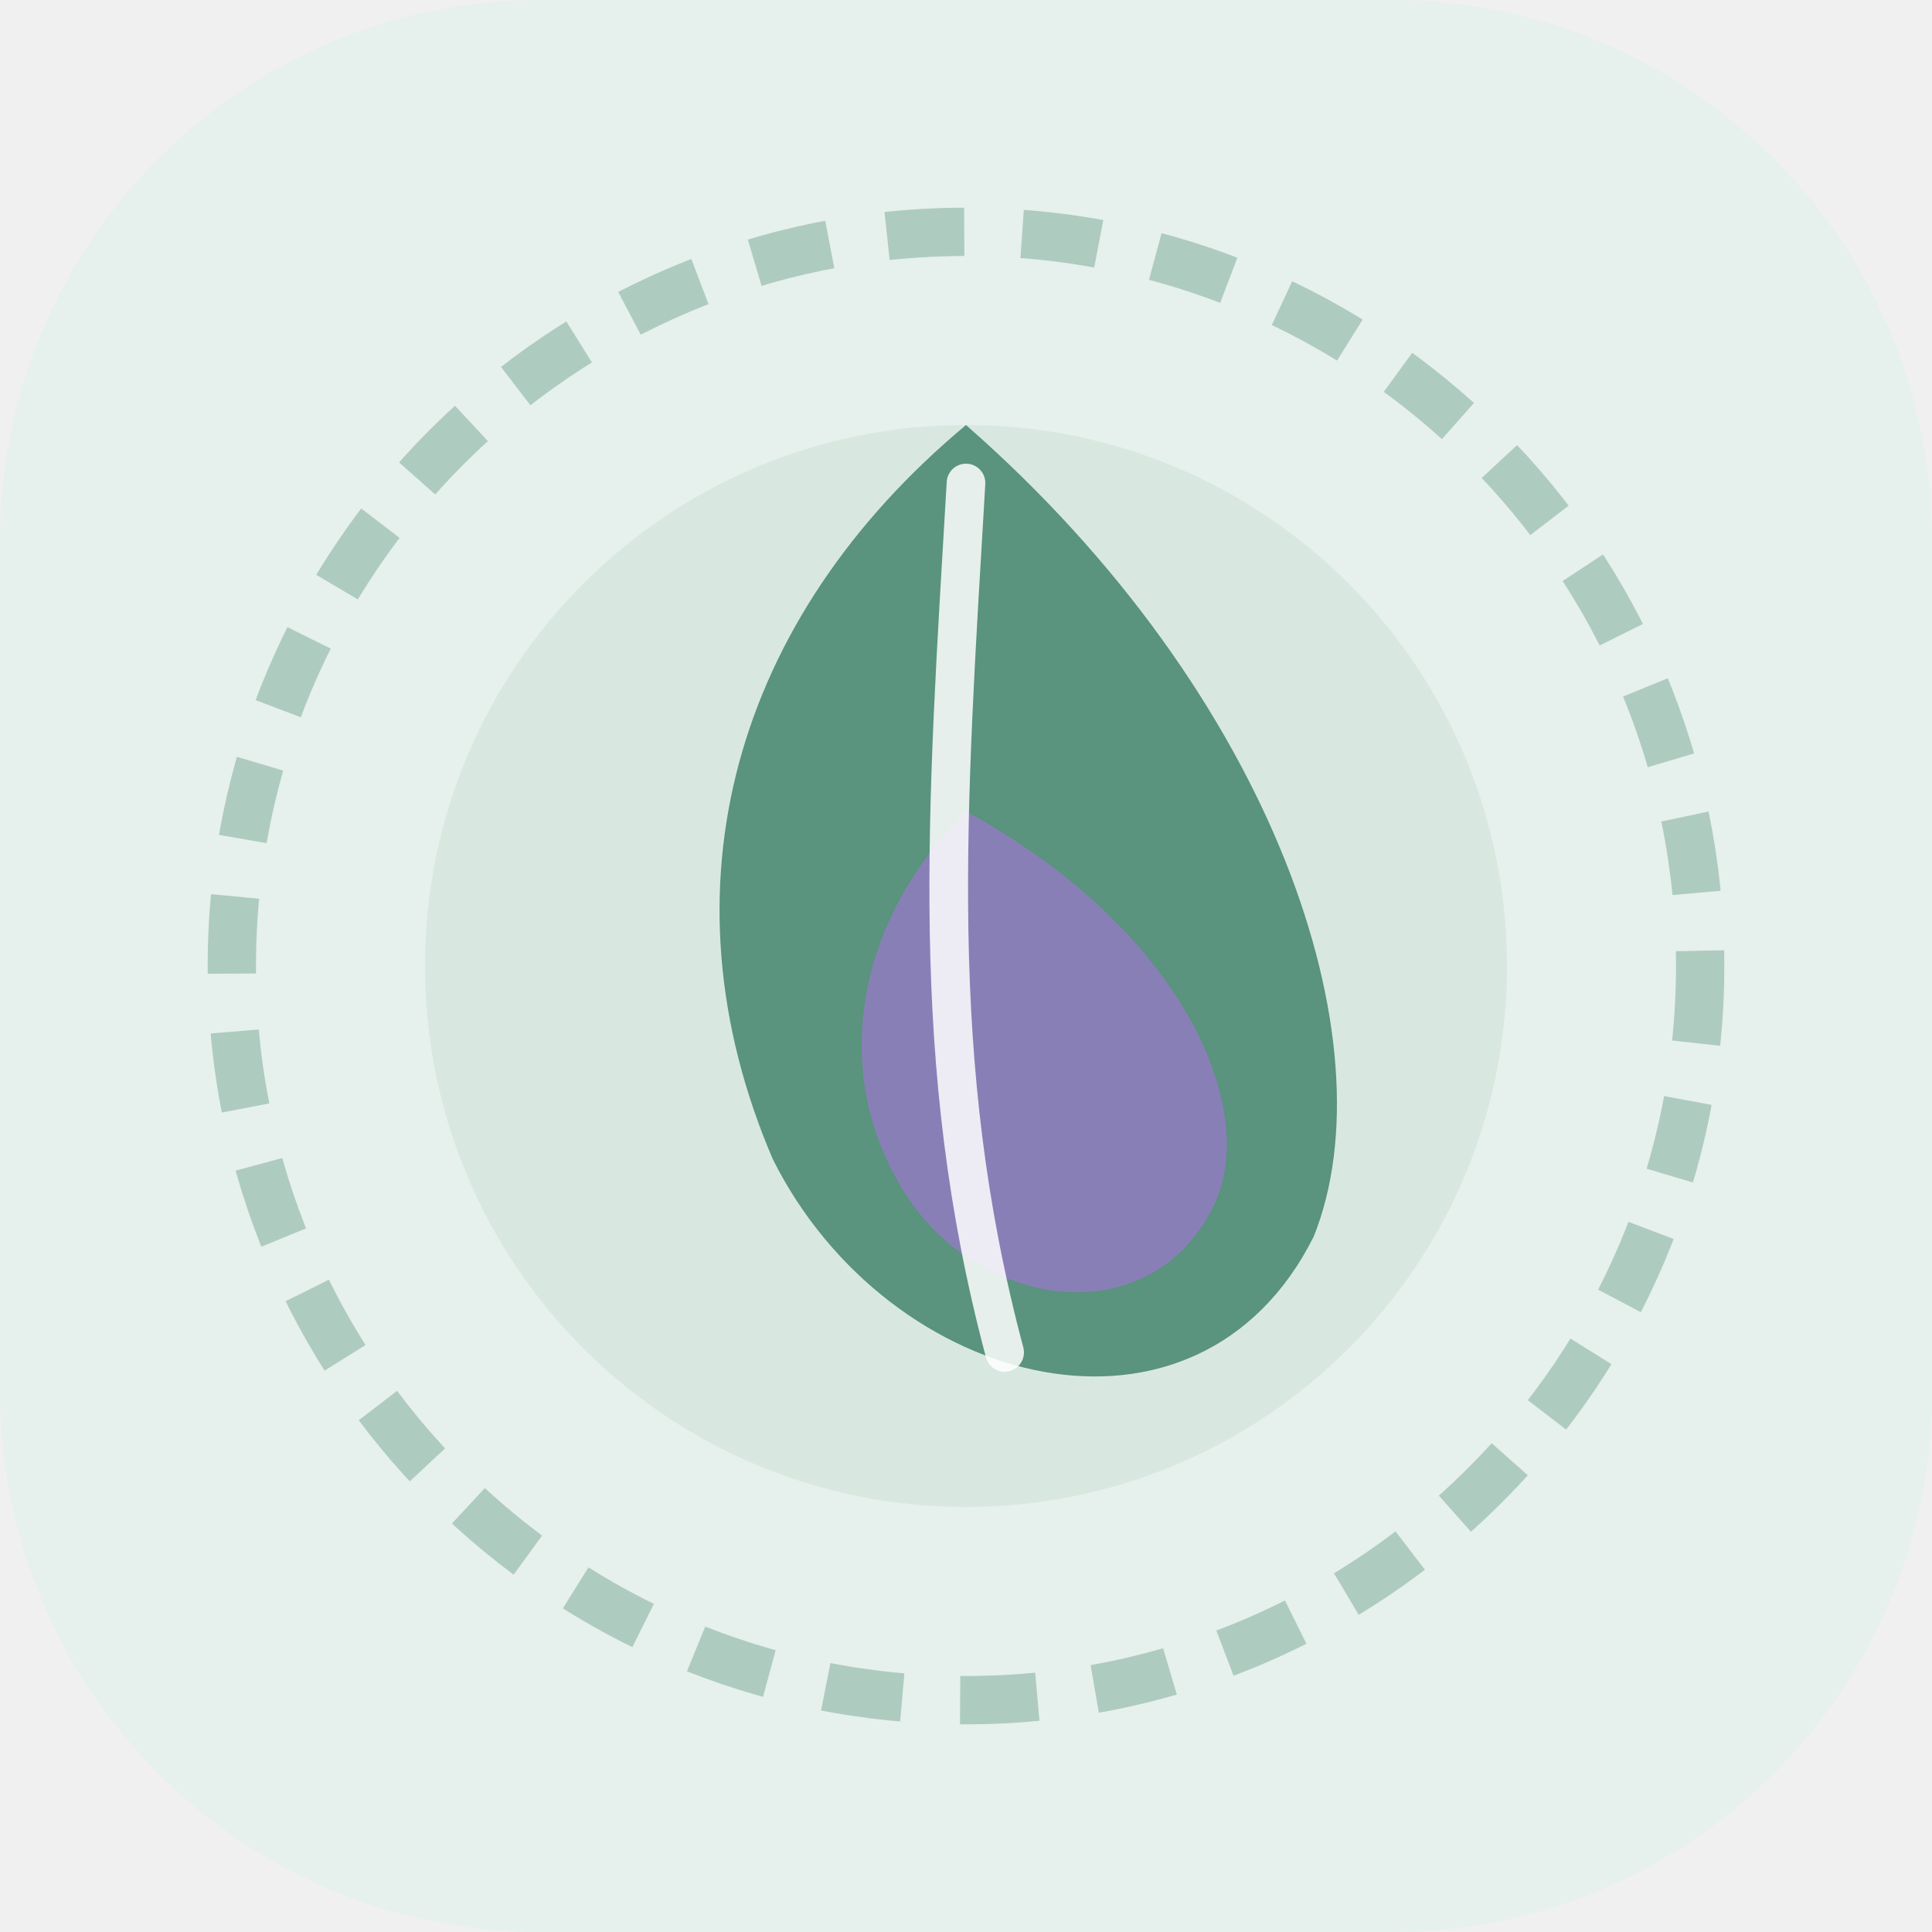
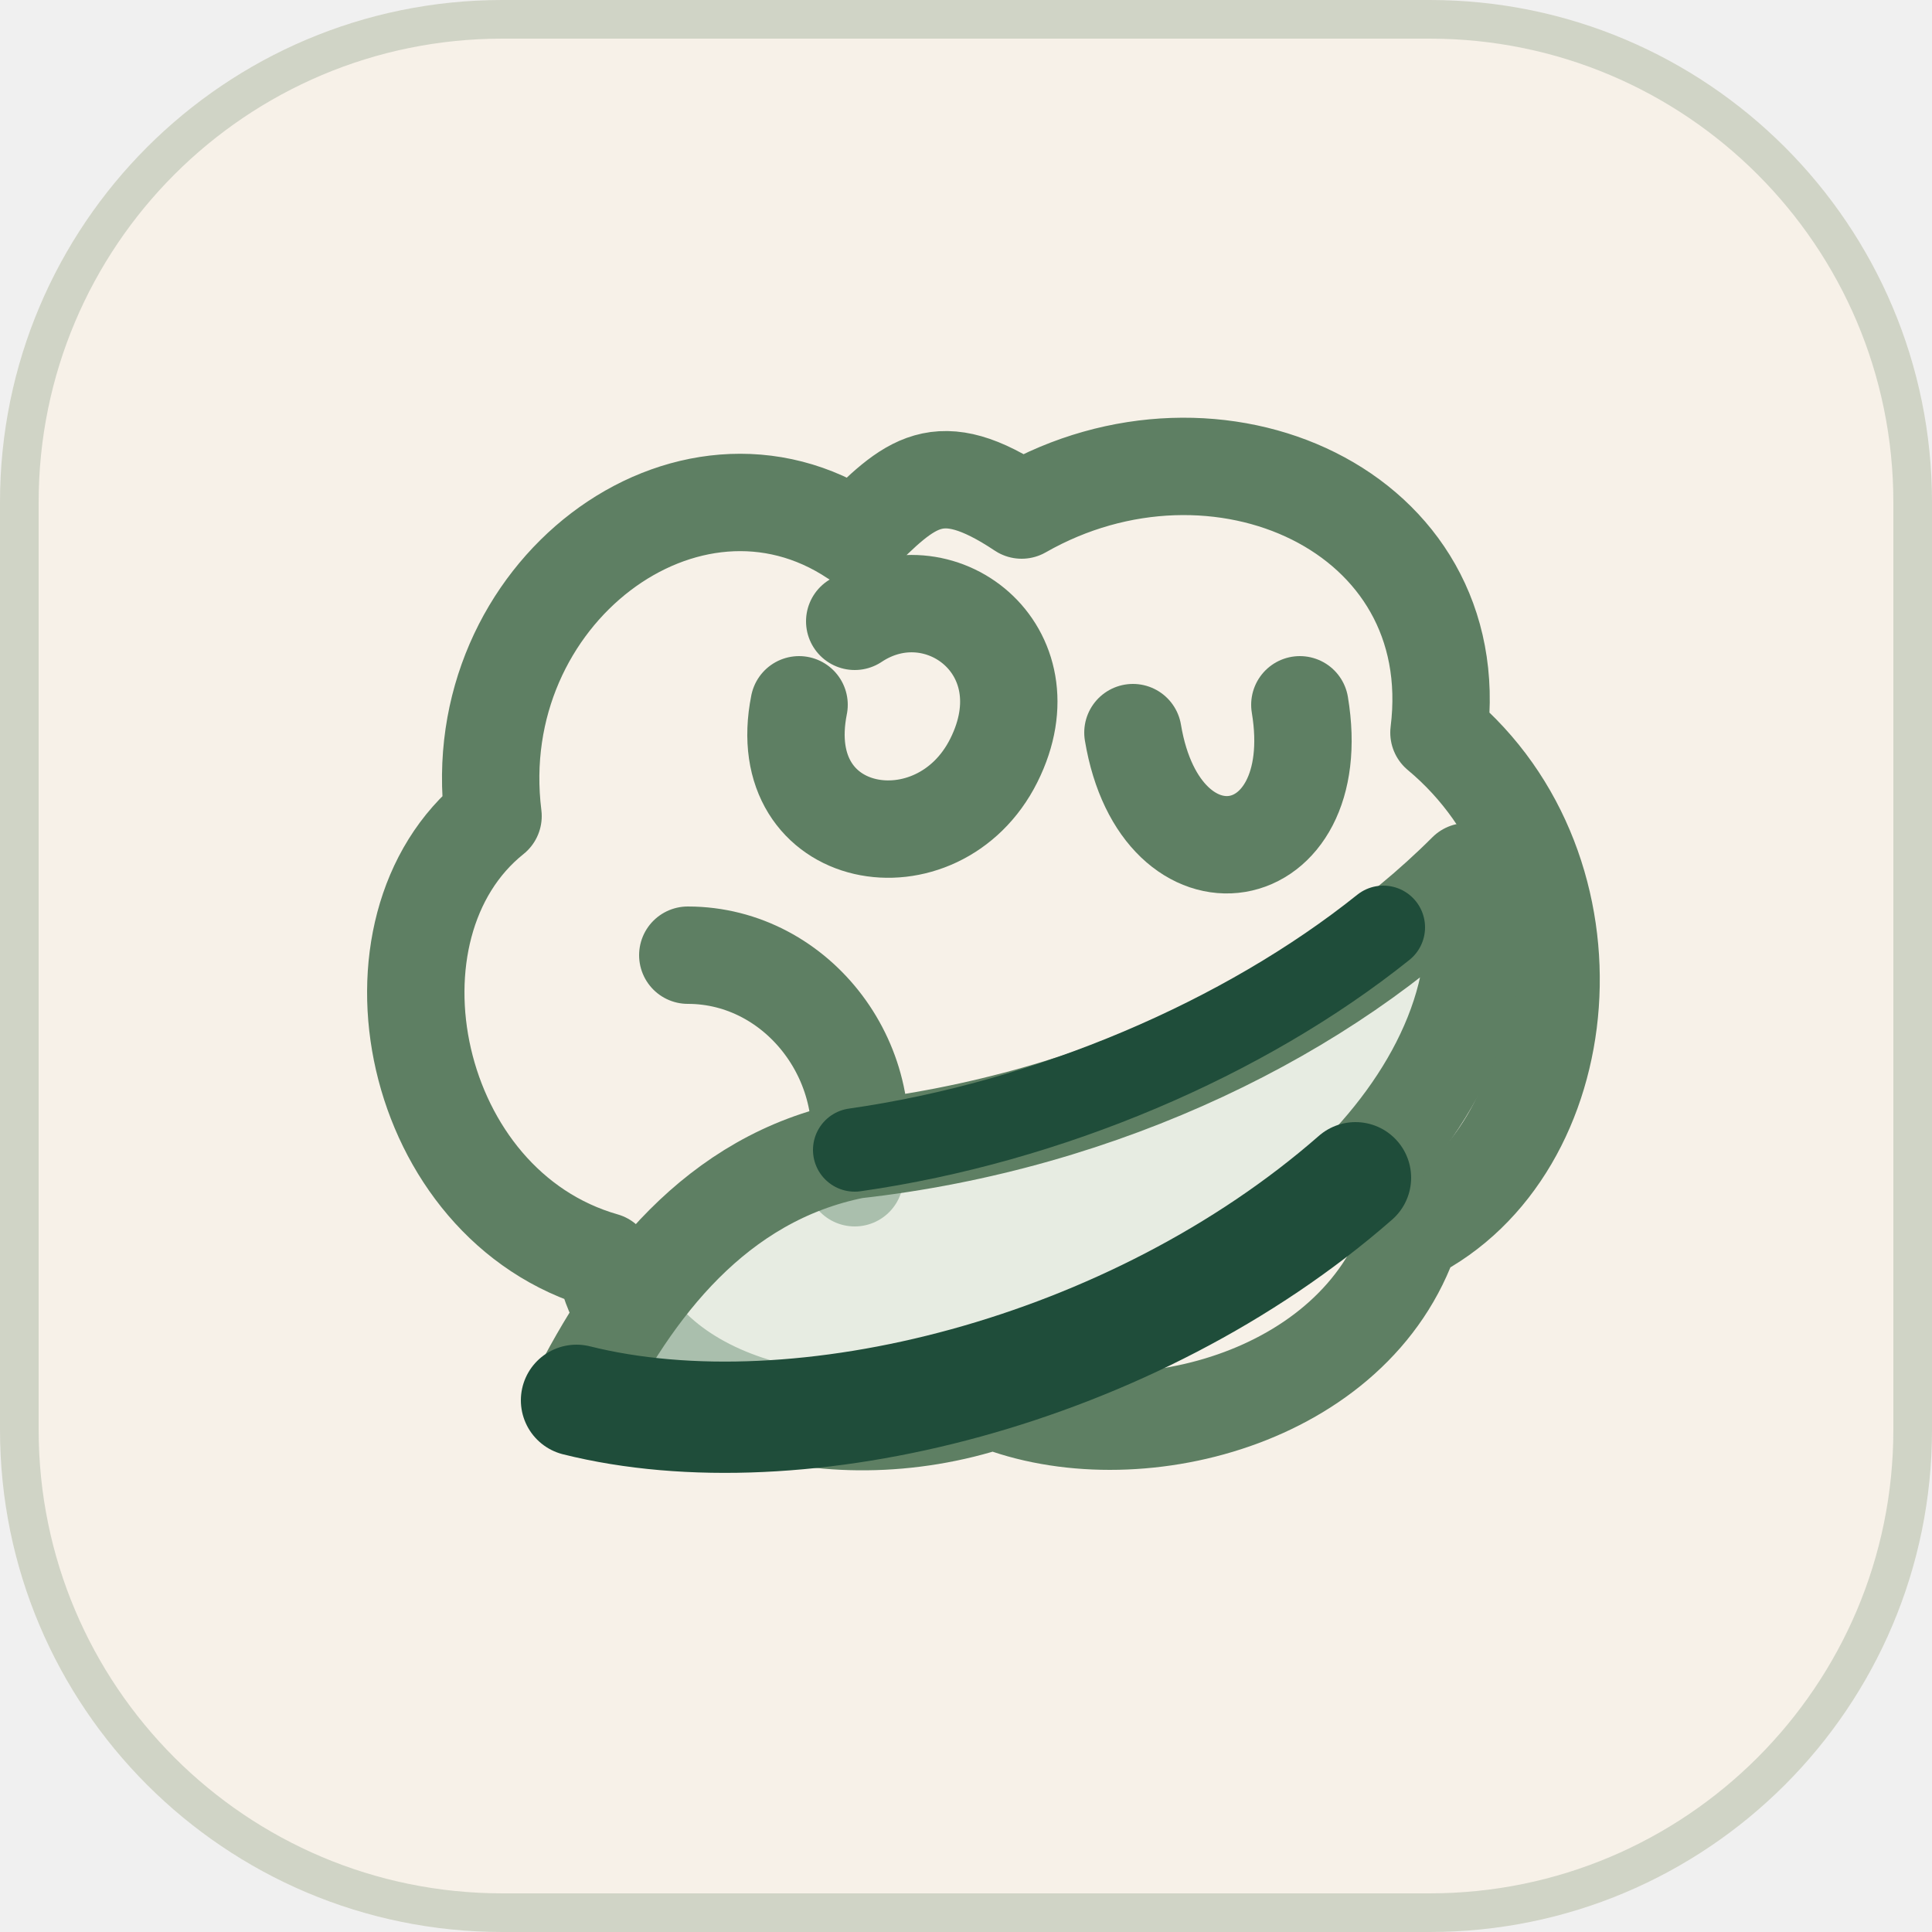
<svg xmlns="http://www.w3.org/2000/svg" viewBox="0 0 100 100" fill="none">
-   <rect width="100" height="100" rx="28" fill="#E6F0EC" />
-   <circle cx="50" cy="50" r="38" stroke="#5A937E" stroke-width="2.5" stroke-dasharray="4 3" opacity="0.4" />
-   <circle cx="50" cy="50" r="28" fill="#CEE2D8" opacity="0.6" />
-   <path d="M50 22C38 32 34 46 40 60C46 72 62 76 68 64C72 54 66 36 50 22Z" fill="#5A937E" />
-   <path d="M50 42C44 48 43 56 47 62C51 68 60 69 63 62C65 57 61 48 50 42Z" fill="#8E7DBE" opacity="0.9" />
-   <path d="M50 25C49 42 48 55 52 70" stroke="#FFFFFF" stroke-width="2" stroke-linecap="round" opacity="0.85" />
+   <rect width="100" height="100" rx="26" fill="#F7F1E8" />
+   <rect x="1" y="1" width="98" height="98" rx="25" stroke="#5E7F63" stroke-width="2" stroke-opacity="0.25" />
+   <g transform="translate(14, 12) scale(0.72)" stroke="#5E7F63" stroke-width="7" stroke-linecap="round" stroke-linejoin="round" fill="none">
+     <path d="M42 22 C30 14, 14 26, 16 42 C6 50, 10 70, 24 74 C26 84, 40 88, 52 84 C62 88, 78 84, 82 72 C94 66, 96 46, 84 36 C86 20, 68 12, 54 20 C48 16, 46 18, 42 22 Z" />
+     <path d="M38 34 C36 44, 48 46, 52 38 C56 30, 48 24, 42 28" />
+     <path d="M62 36 C64 48, 76 46, 74 34" />
+     <path d="M30 52 C38 52, 44 60, 42 68" />
+     <path d="M22 84 C38 88, 62 82, 78 68 C84 62, 88 54, 86 46 C76 56, 60 64, 42 66 C32 68, 26 76, 22 84 Z" fill="#DCE9DD" fill-opacity="0.6" />
+     <path d="M22 84 C38 88, 62 82, 78 68" stroke="#1F4D3A" stroke-width="8" />
+     <path d="M42 66 C56 64, 70 58, 80 50" stroke="#1F4D3A" stroke-width="6" />
+   </g>
</svg>
